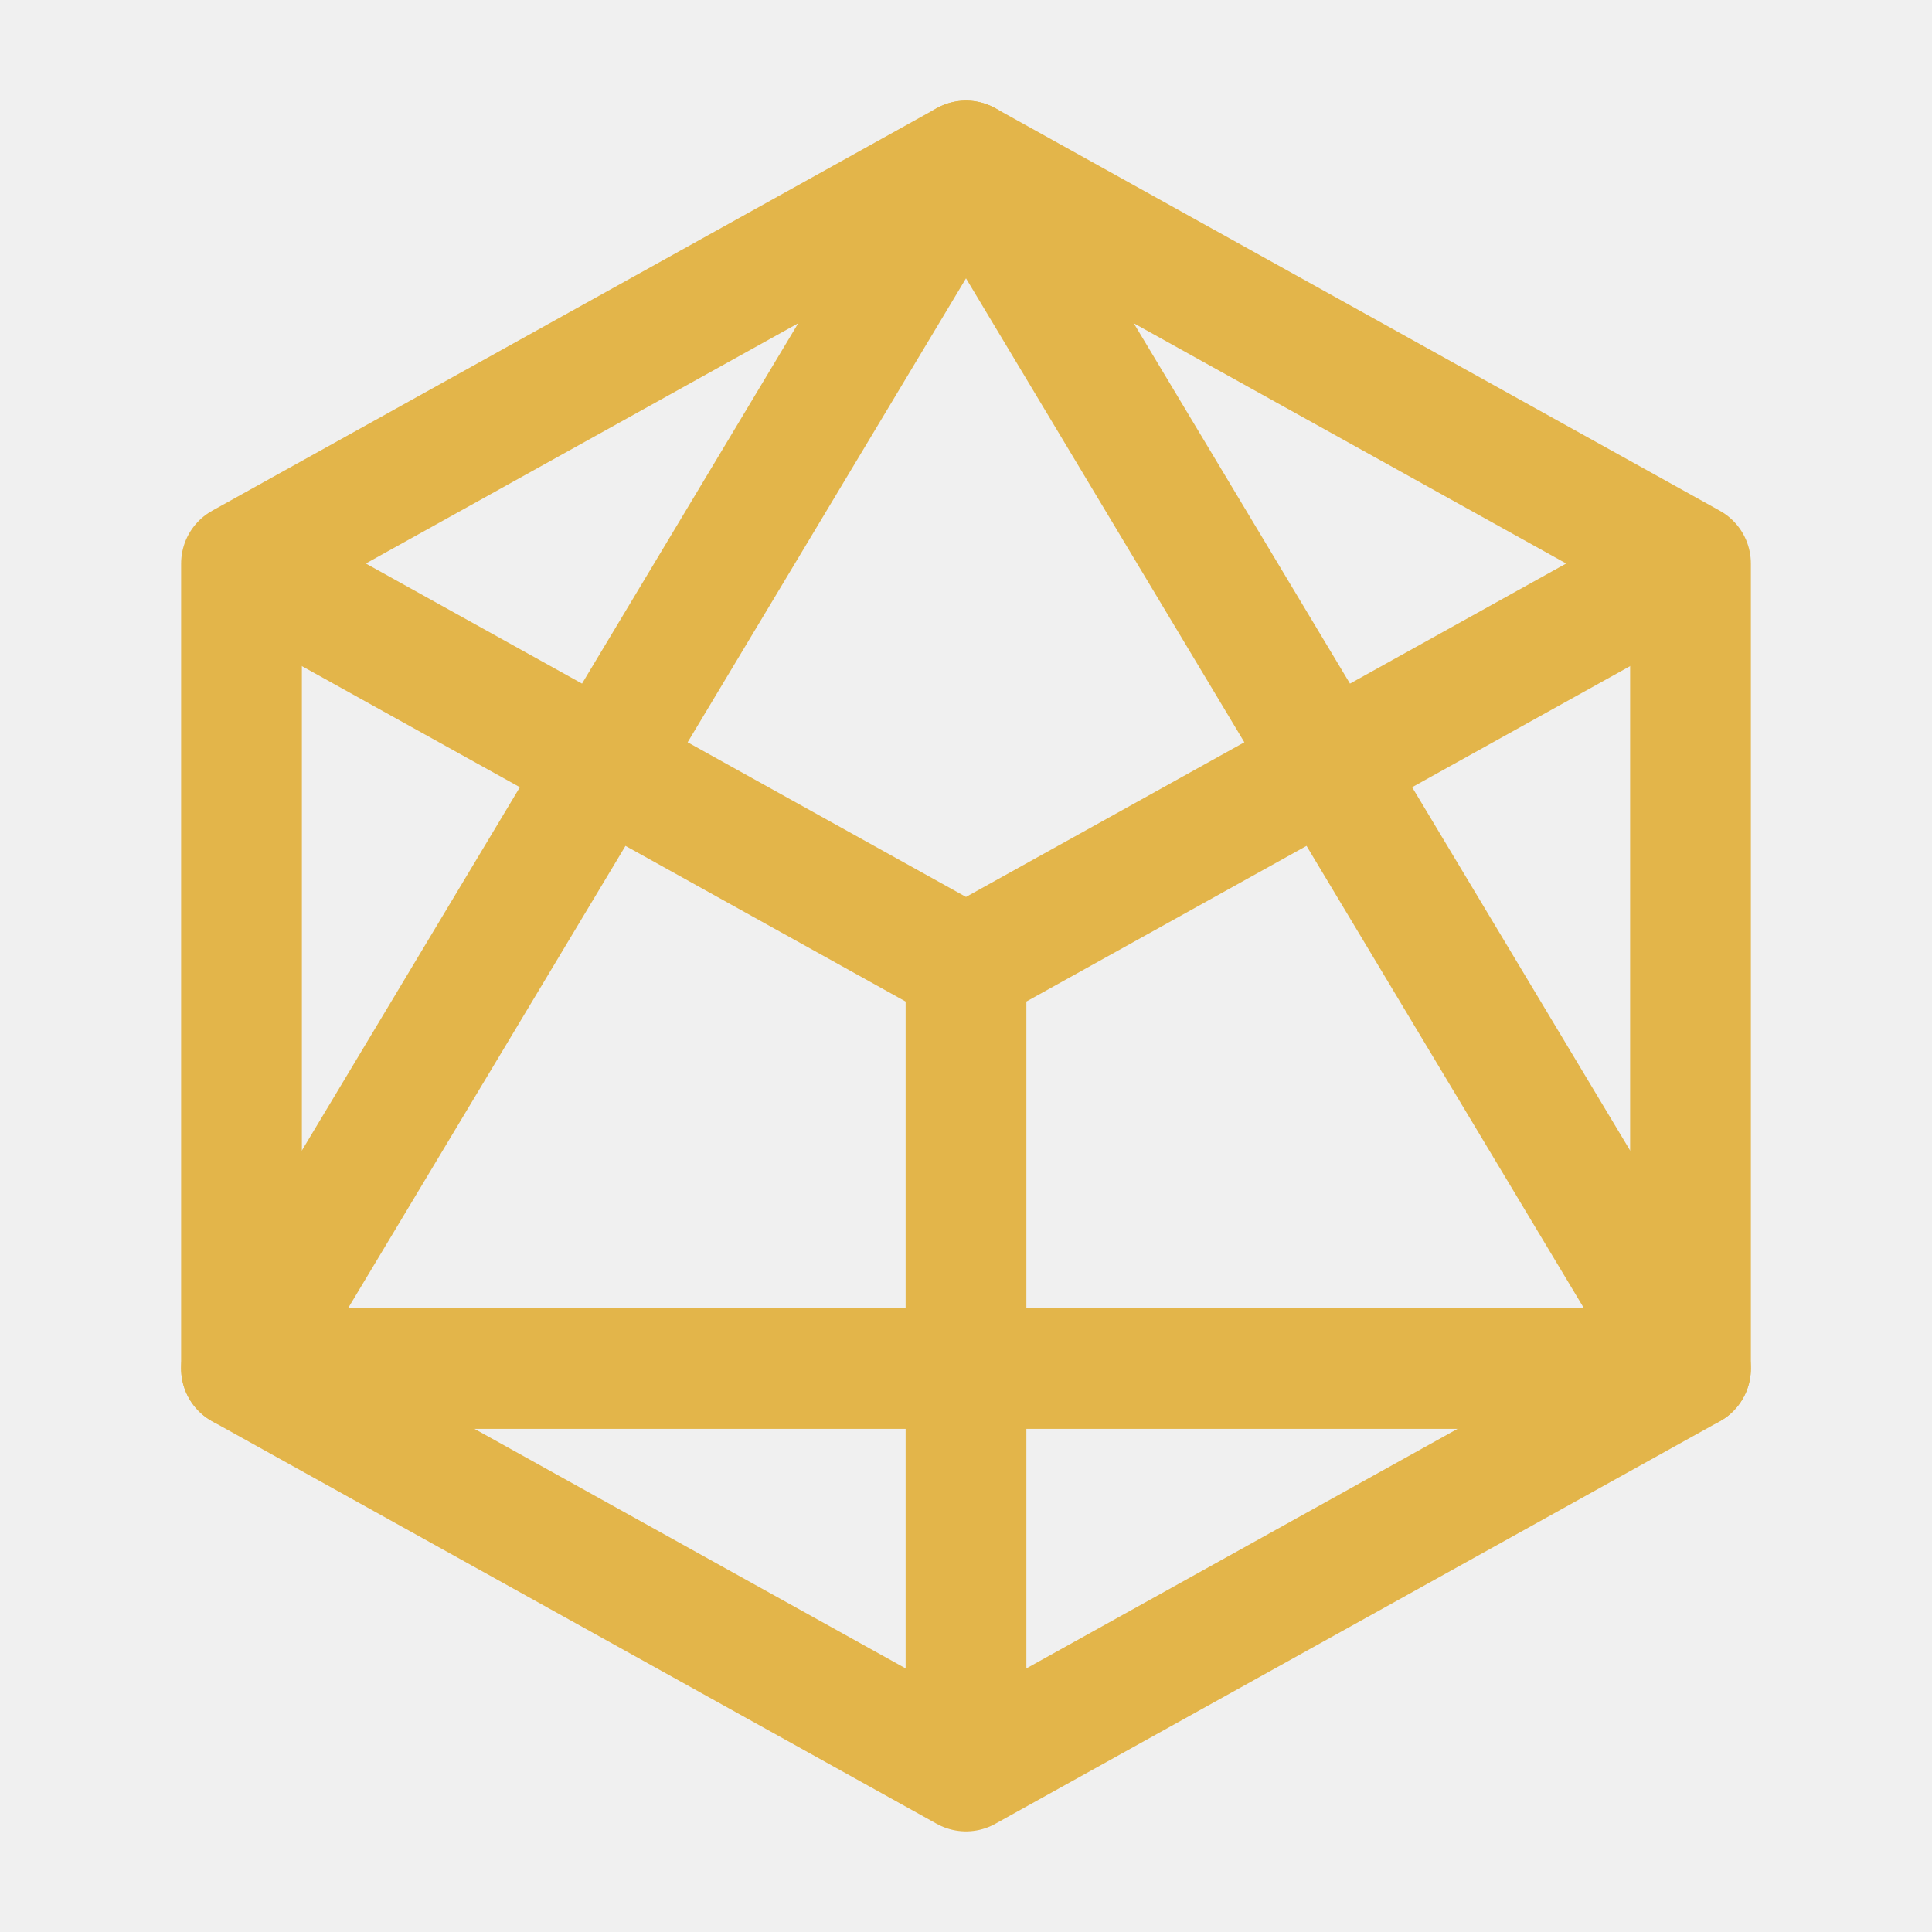
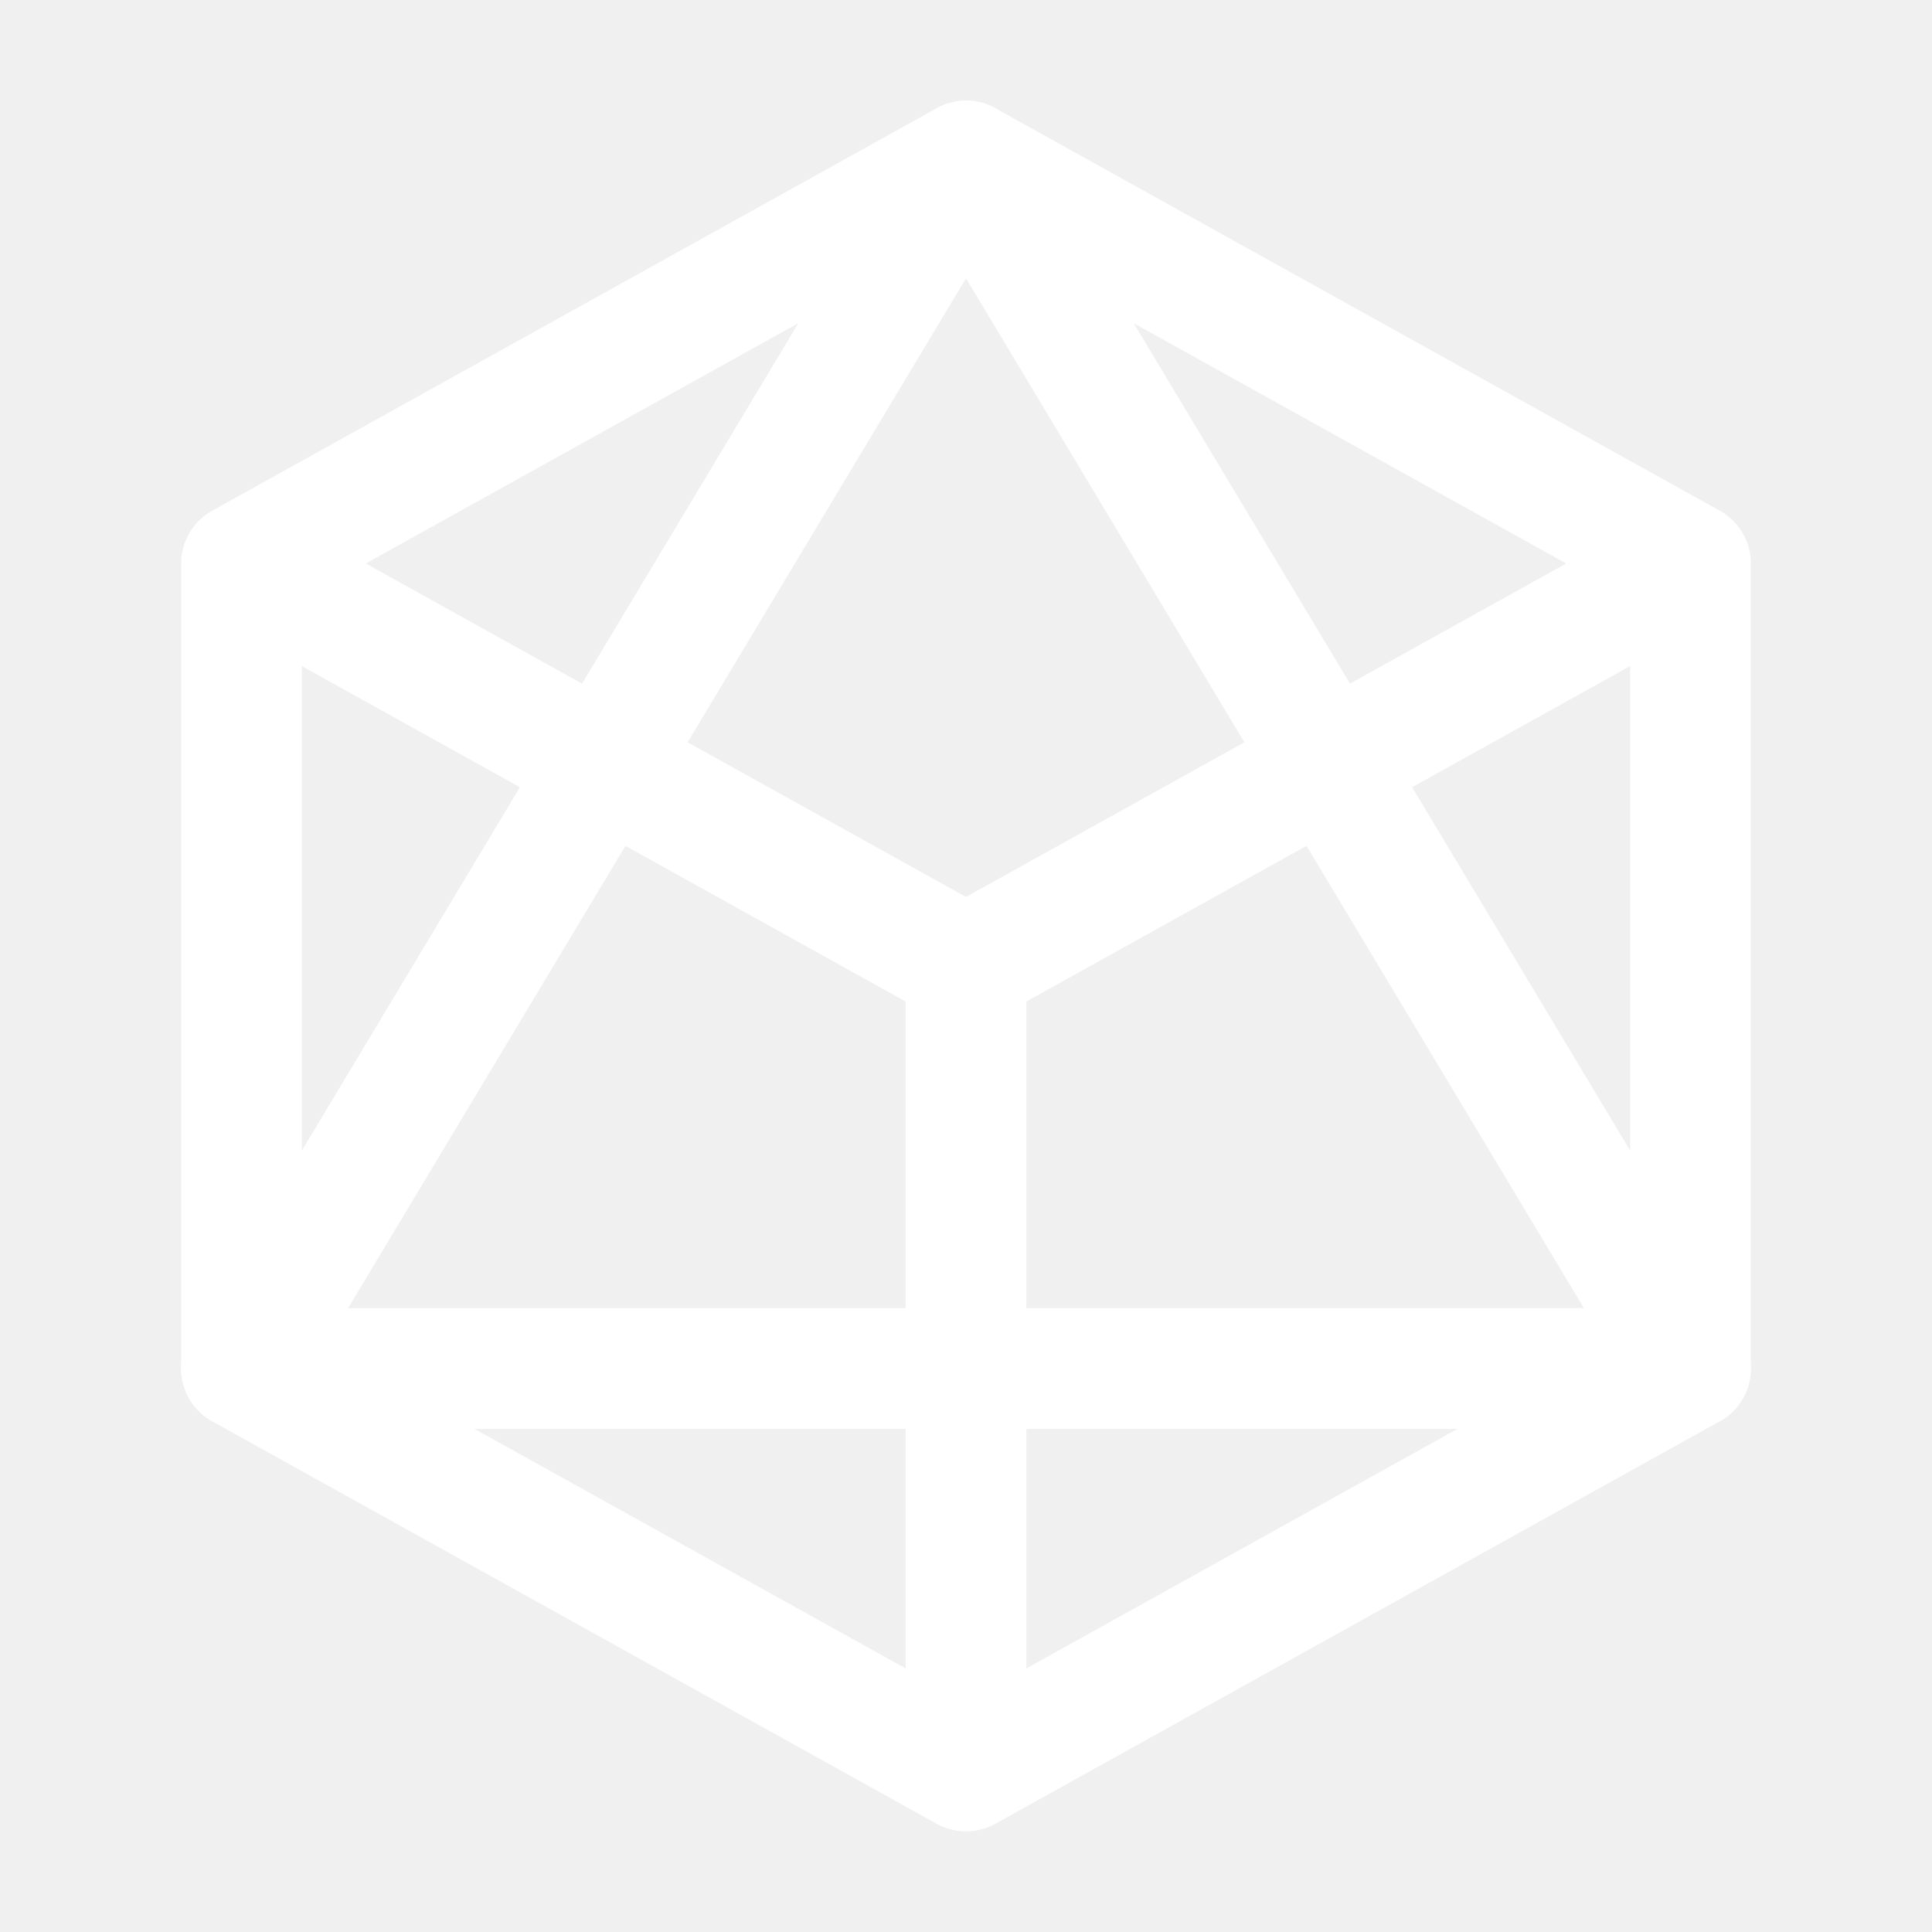
- <svg xmlns="http://www.w3.org/2000/svg" width="24" height="24" viewBox="0 0 24 24" fill="none" stroke="#e3b54a" stroke-width="1.5" stroke-linejoin="round">
+ <svg xmlns="http://www.w3.org/2000/svg" width="24" height="24" viewBox="0 0 24 24" fill="none" stroke="#fff" stroke-width="1.5" stroke-linejoin="round">
  <path d="M12 2 21 7v10l-9 5-9-5V7z" />
  <path d="M12 2 3 17h18zM3 7l9 5 9-5M12 12v10" />
</svg>
